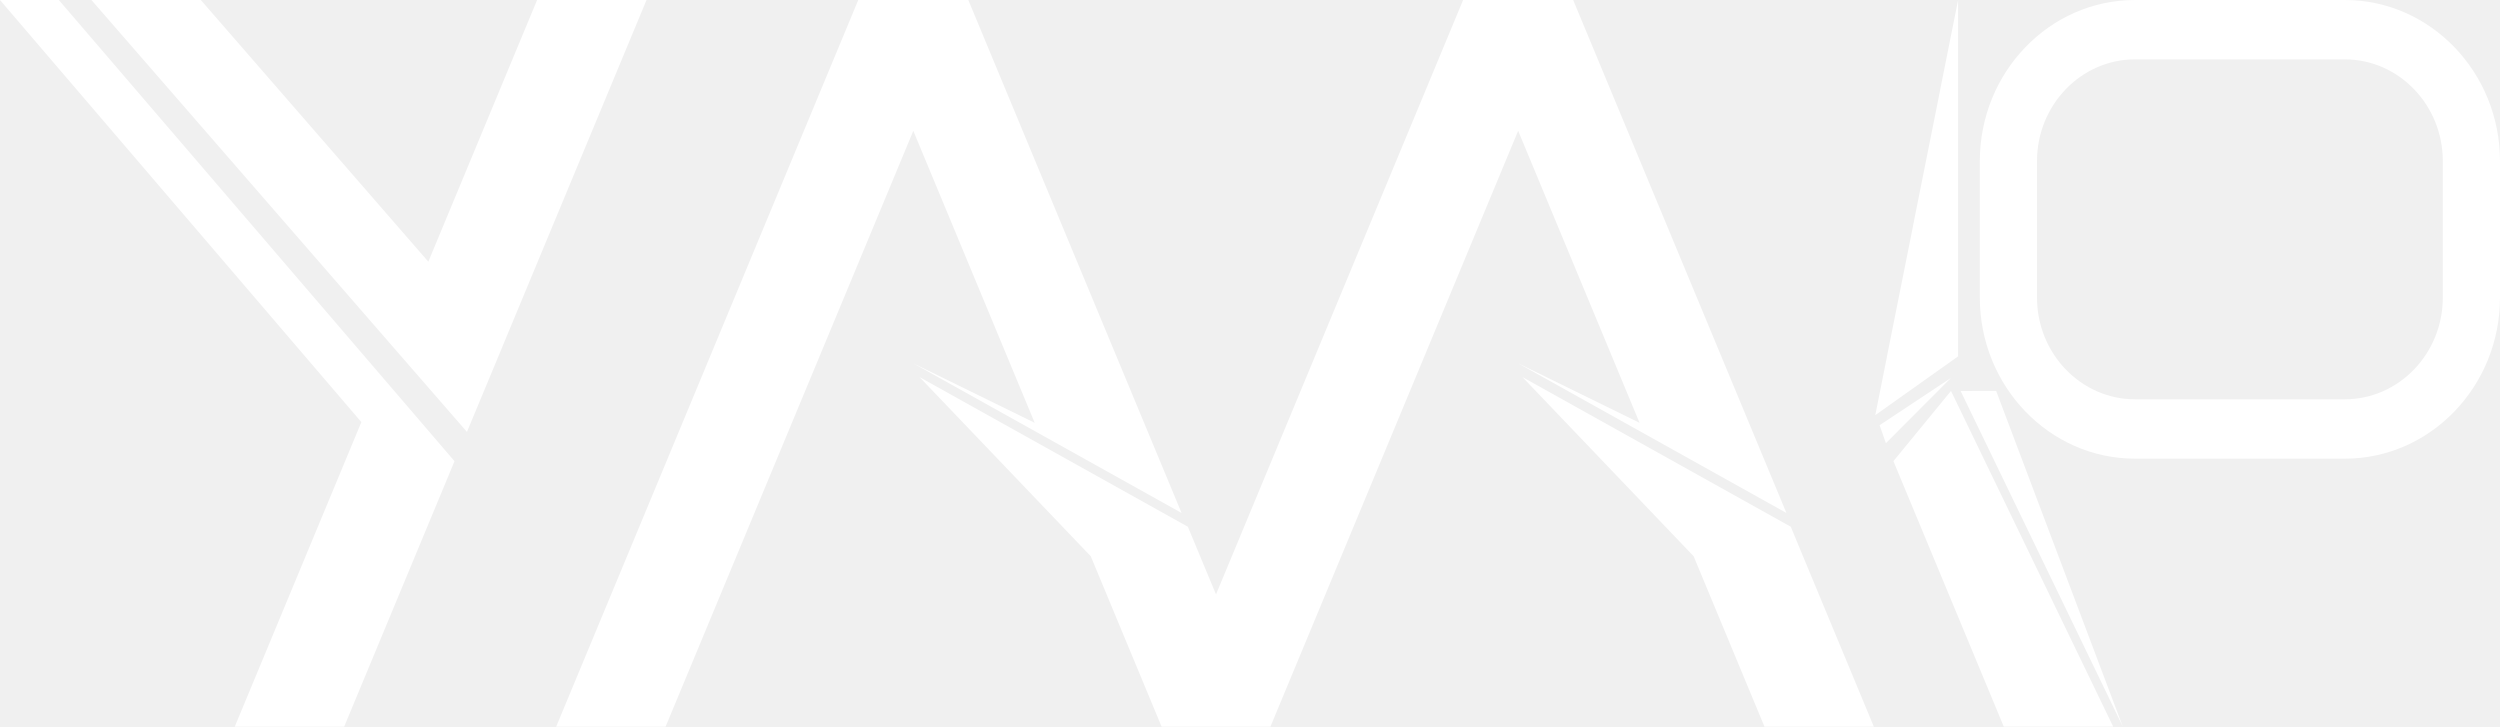
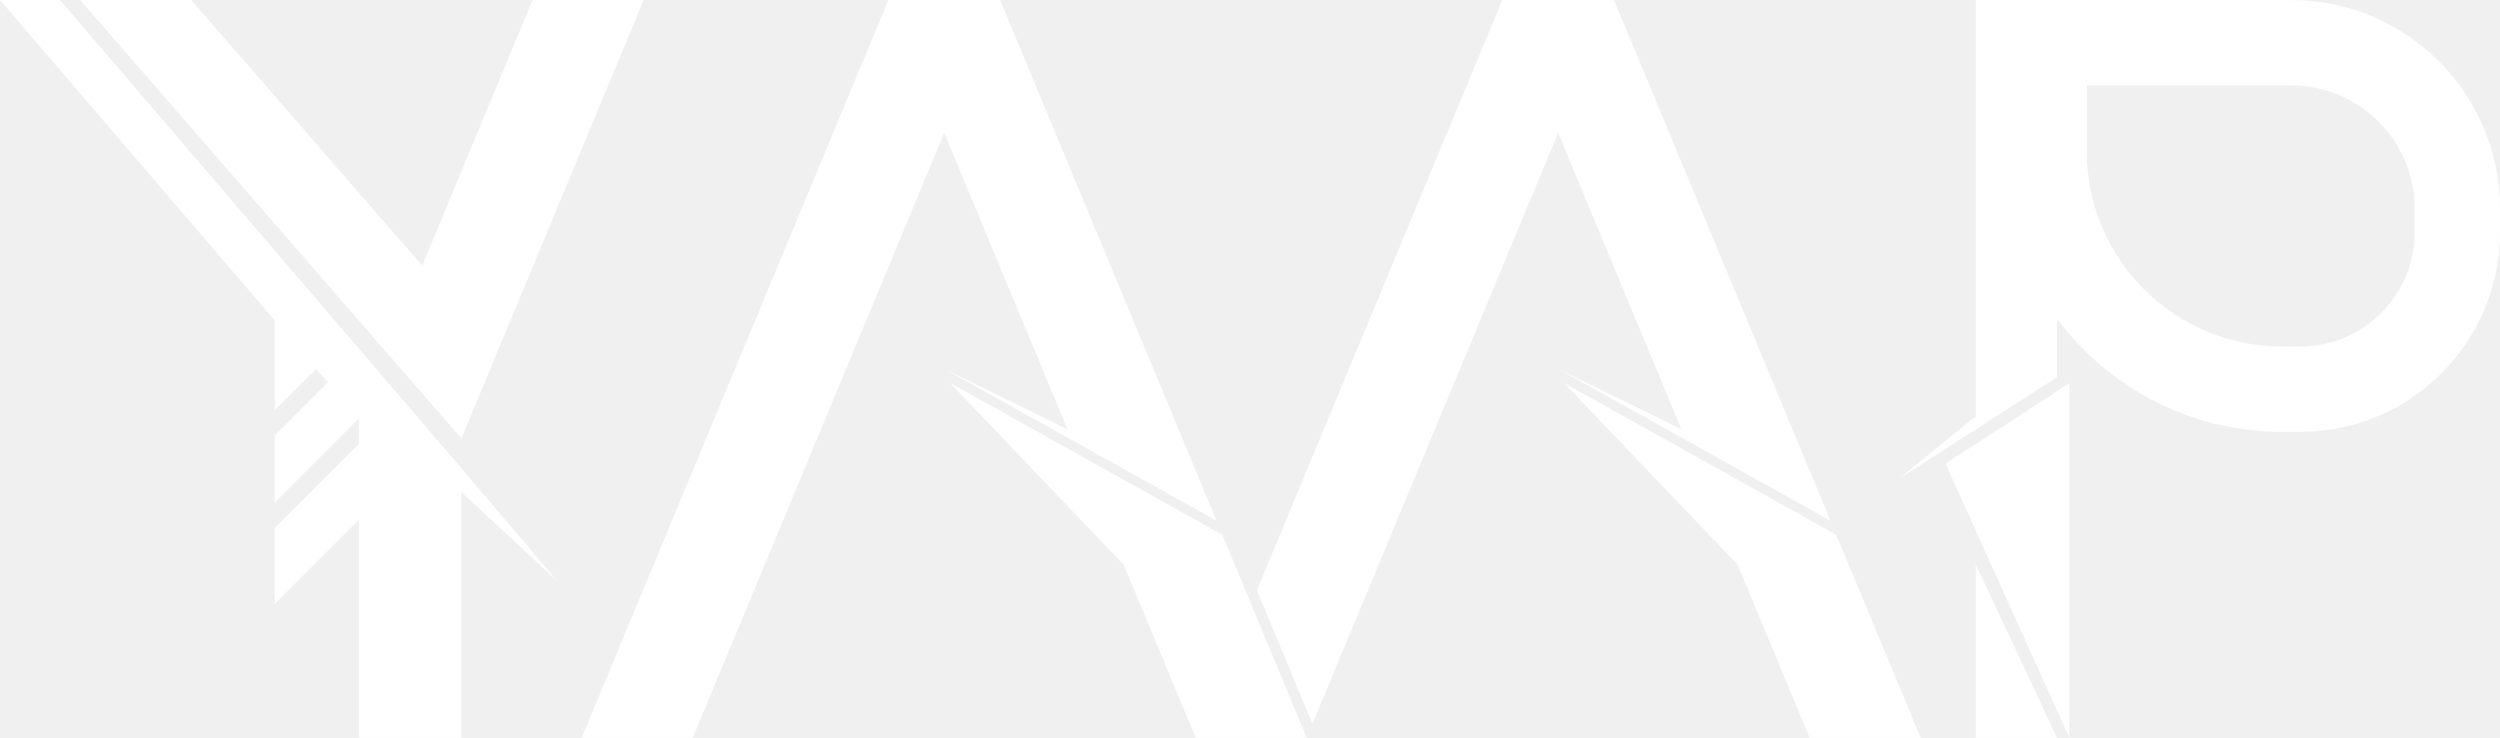
- <svg xmlns="http://www.w3.org/2000/svg" id="Layer_1" data-name="Layer 1" viewBox="0 0 594.98 172.94">
+ <svg xmlns="http://www.w3.org/2000/svg" id="Layer_1" version="1.1" viewBox="0 0 650 191.79">
  <defs>
    <style>
-       .cls-1 {
+       .st0 {
        fill: #fff;
      }
    </style>
  </defs>
-   <polygon class="cls-1" points="108.17 109.76 14 0 0 0 1.09 1.28 86 100.46 55.87 172.94 81.91 172.94 108.13 109.86 108.17 109.76" />
-   <polygon class="cls-1" points="505.21 172.93 475.07 93.04 466.61 93.05 505.21 172.93" />
-   <polygon class="cls-1" points="426.19 125.36 362.34 89.75 403.07 132.38 419.93 172.94 445.96 172.94 429.1 132.38 426.19 125.36" />
-   <polygon class="cls-1" points="217.36 31.14 246.25 100.63 217.35 86.47 281.2 122.08 278.95 116.66 278.95 116.66 230.45 0 230.3 0 204.41 0 204.26 0 132.47 172.69 132.36 172.94 158.4 172.94 158.51 172.69 217.36 31.14" />
-   <polygon class="cls-1" points="425.15 122.08 422.9 116.66 422.9 116.66 374.4 0 374.25 0 348.36 0 348.21 0 289.4 141.46 285.62 132.38 282.7 125.36 218.85 89.75 259.59 132.38 276.45 172.94 302.35 172.94 302.42 172.78 302.46 172.68 361.31 31.13 390.2 100.63 361.3 86.46 425.15 122.08" />
-   <path class="cls-1" d="M558.04,0h-49.92C487.75,0,471.18,17.21,471.18,38.36v32.44c0,21.15,16.57,38.36,36.94,38.36h49.92c20.37,0,36.94-17.21,36.94-38.36v-32.44C594.98,17.21,578.41,0,558.04,0ZM581.37,70.8c0,13.36-10.47,24.23-23.33,24.23h-49.92c-12.86,0-23.33-10.87-23.33-24.23v-32.44c0-13.36,10.47-24.23,23.33-24.23h49.92c12.86,0,23.33,10.87,23.33,24.23v32.44Z" />
-   <polygon class="cls-1" points="450.66 109.7 450.61 109.75 450.66 109.85 476.88 172.93 502.92 172.93 464.32 93.04 450.66 109.7" />
-   <polygon class="cls-1" points="466.01 0 446.3 98.8 466.01 84.81 466.01 0" />
-   <polygon class="cls-1" points="447.33 101.19 448.83 105.48 464.32 89.94 447.33 101.19" />
-   <polygon class="cls-1" points="127.83 0 127.72 .26 101.94 62.28 47.79 0 21.76 0 93.55 82.58 111.13 102.79 111.16 102.72 119.54 82.58 119.59 82.58 119.55 82.54 153.76 .26 153.87 0 127.87 0 127.83 0" />
+   <polygon class="st0" points="317.81 139.05 247.01 99.56 292.17 146.84 310.87 191.8 339.74 191.8 321.05 146.84 317.81 139.05" />
+   <polygon class="st0" points="151.25 191.8 180.12 191.8 180.24 191.51 245.5 34.54 277.54 111.6 245.5 95.9 316.31 135.39 313.81 129.38 313.81 129.38 260.02 0 259.86 0 231.15 0 230.98 0 151.37 191.51 151.25 191.8" />
+   <polygon class="st0" points="119.97 113.99 120 113.91 129.28 91.58 129.34 91.58 129.3 91.53 167.24 .28 167.35 0 138.48 0 138.36 .28 109.77 69.07 49.72 0 20.85 0 100.46 91.58 119.97 113.99" />
+   <polygon class="st0" points="477.43 139.05 406.63 99.56 451.79 146.83 470.49 191.79 499.36 191.79 480.67 146.83 477.43 139.05" />
+   <polyline class="st0" points="341.23 188.21 405.12 34.53 437.16 111.6 405.12 95.89 475.93 135.39 473.43 129.38 473.43 129.38 419.64 0 419.48 0 390.77 0 390.6 0 326.8 153.47" />
+   <polyline class="st0" points="534.83 101.74 538.03 99.66 538.03 191.8 505.83 120.55 534.83 101.74" />
+   <path class="st0" d="M595.77.02h-60.94V0h-21.14v108.21l-20.04,16.32,41.17-26.47v-15.2c13.3,17.84,34.56,29.41,58.47,29.41h4.81c28.62,0,51.9-23.28,51.9-51.9v-6.11C650,24.35,625.67.02,595.77.02ZM627.82,60.37c0,16.39-13.33,29.72-29.72,29.72h-4.81c-27.97,0-50.73-22.76-50.73-50.73v-17.15h53.2c17.68,0,32.06,14.38,32.06,32.06v6.11Z" />
+   <polyline class="st0" points="513.69 146.77 513.69 191.79 513.69 191.8 520.39 191.8 520.39 191.79 534.83 191.79" />
+   <polygon class="st0" points="119.96 121.74 119.96 121.74 119.96 121.74 15.59 0 0 0 71.42 83.3 71.42 106.64 82.19 95.86 85.24 99.42 71.42 113.25 71.42 130.69 93.29 108.81 93.3 108.82 93.3 115.42 71.42 137.3 71.42 157.04 93.3 135.16 93.3 191.8 119.96 191.8 119.96 127.97 144.78 150.95 119.96 121.74" />
</svg>
